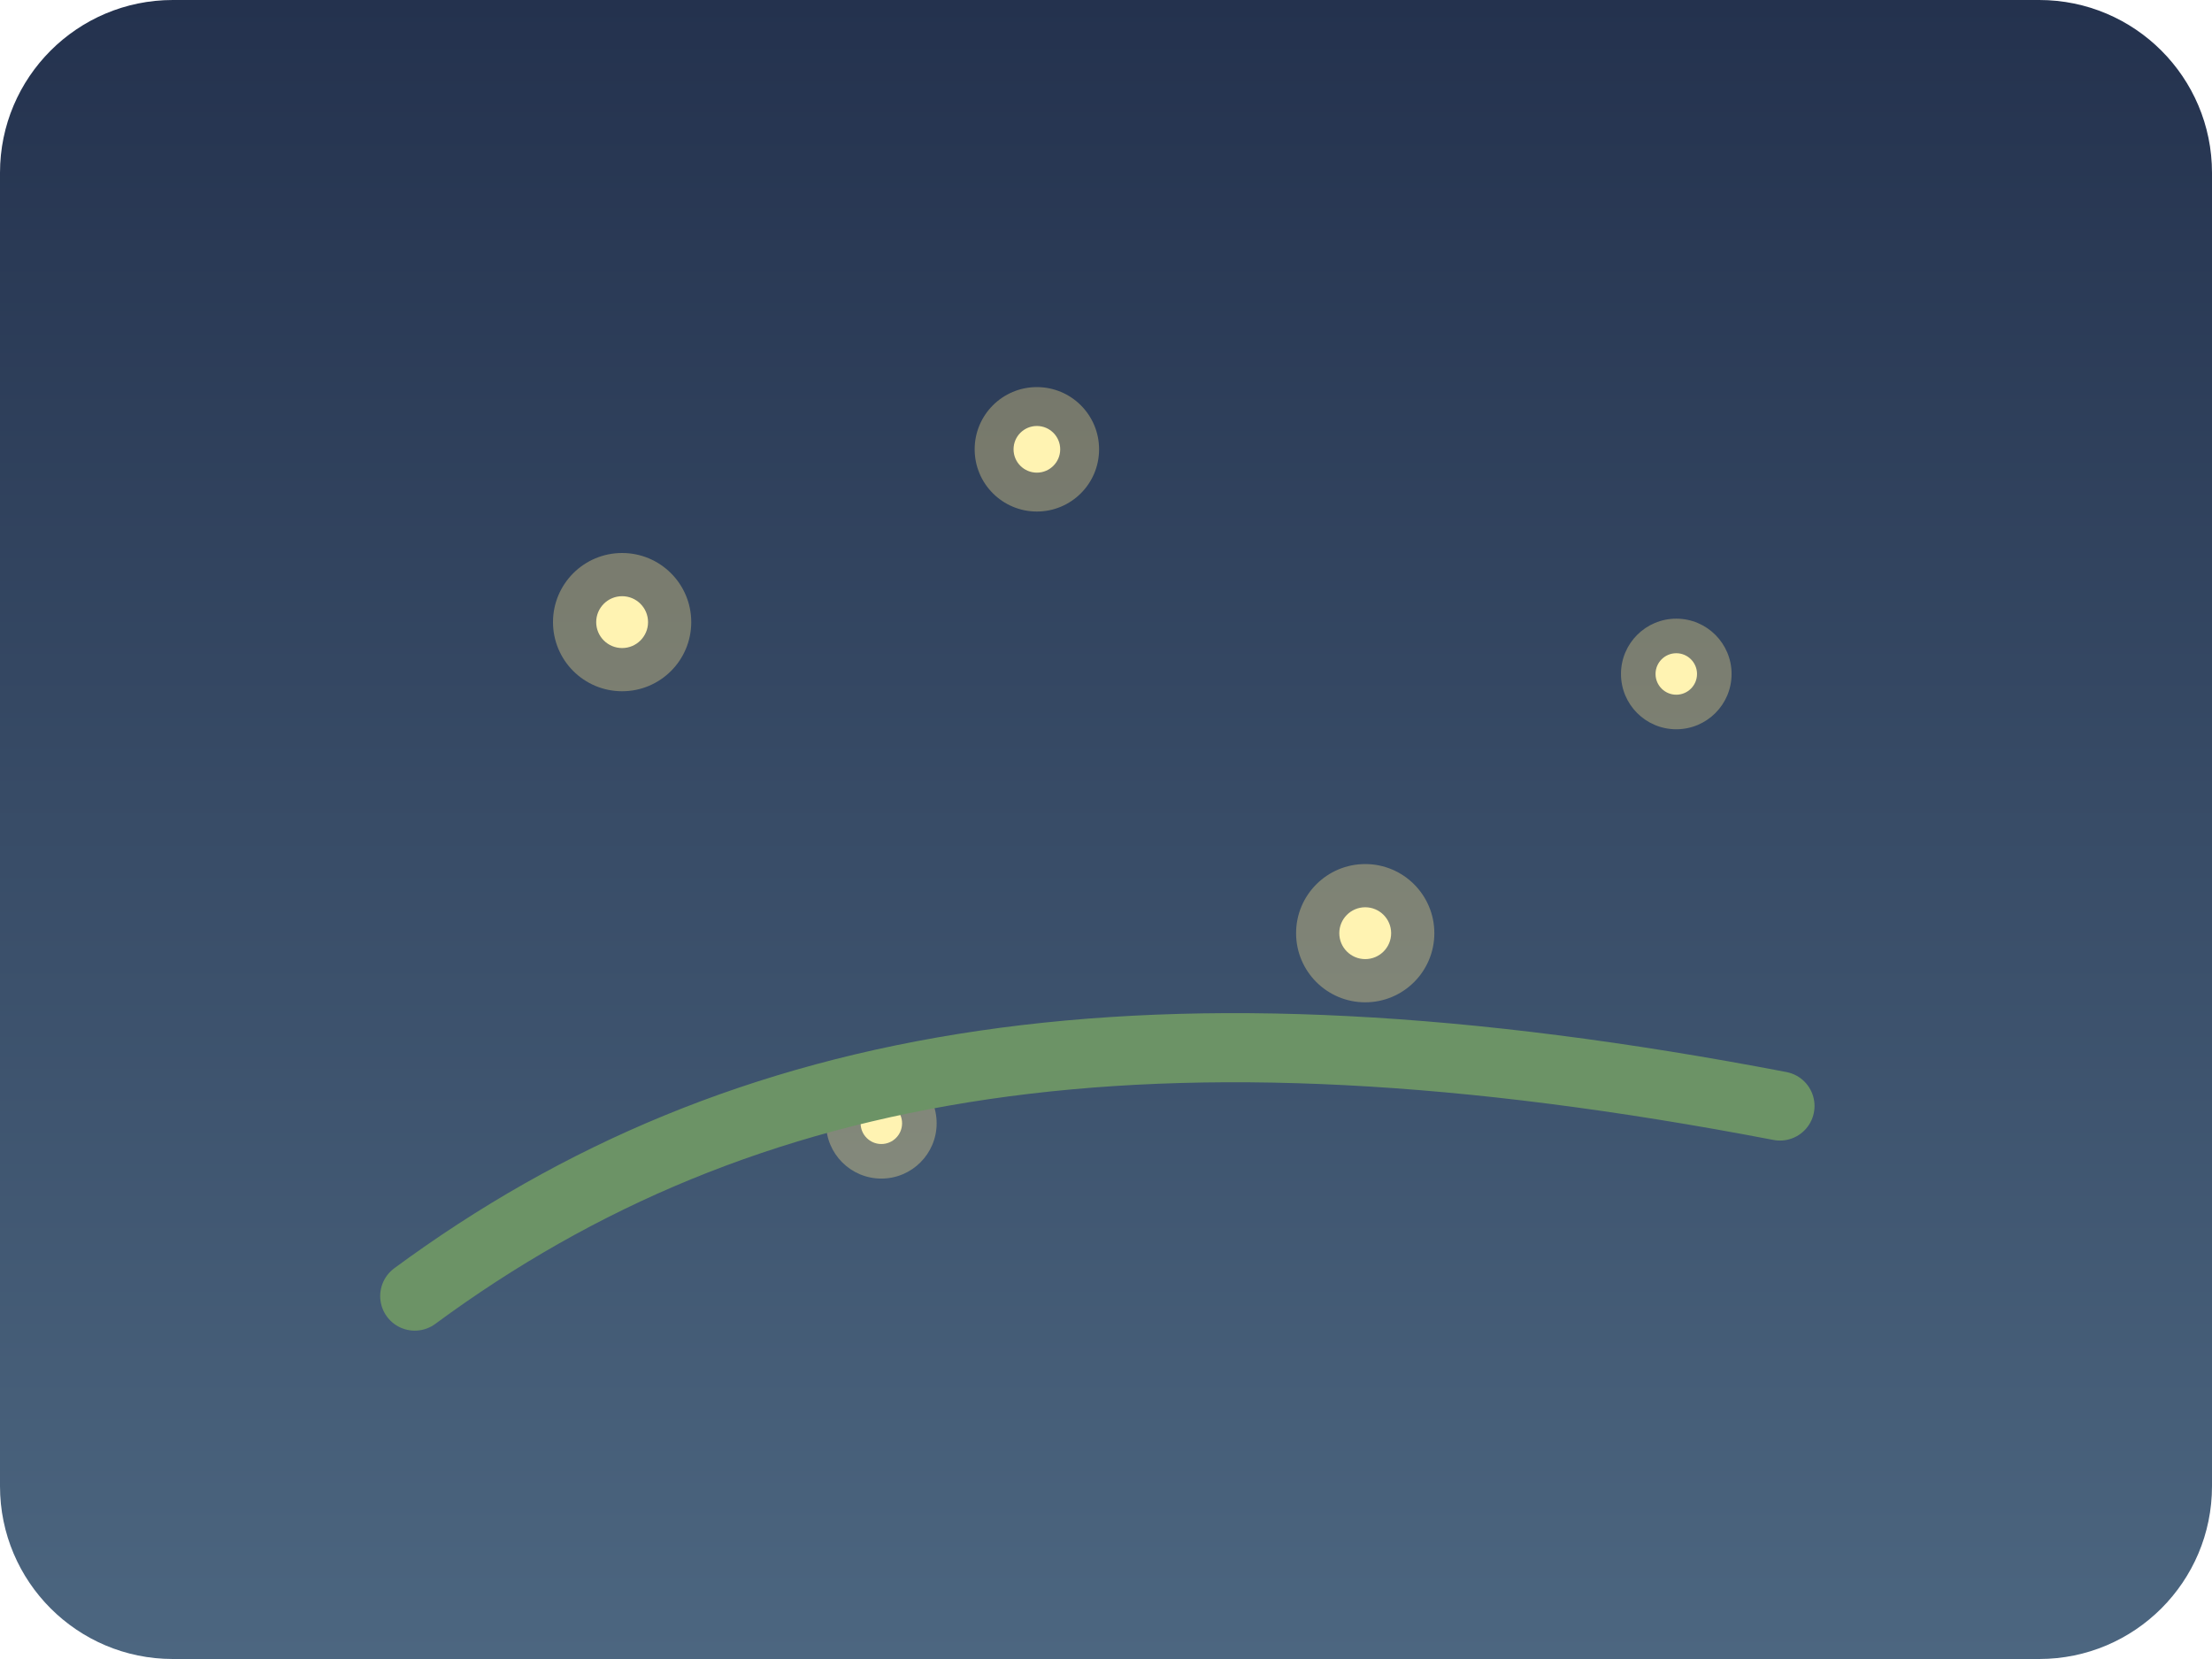
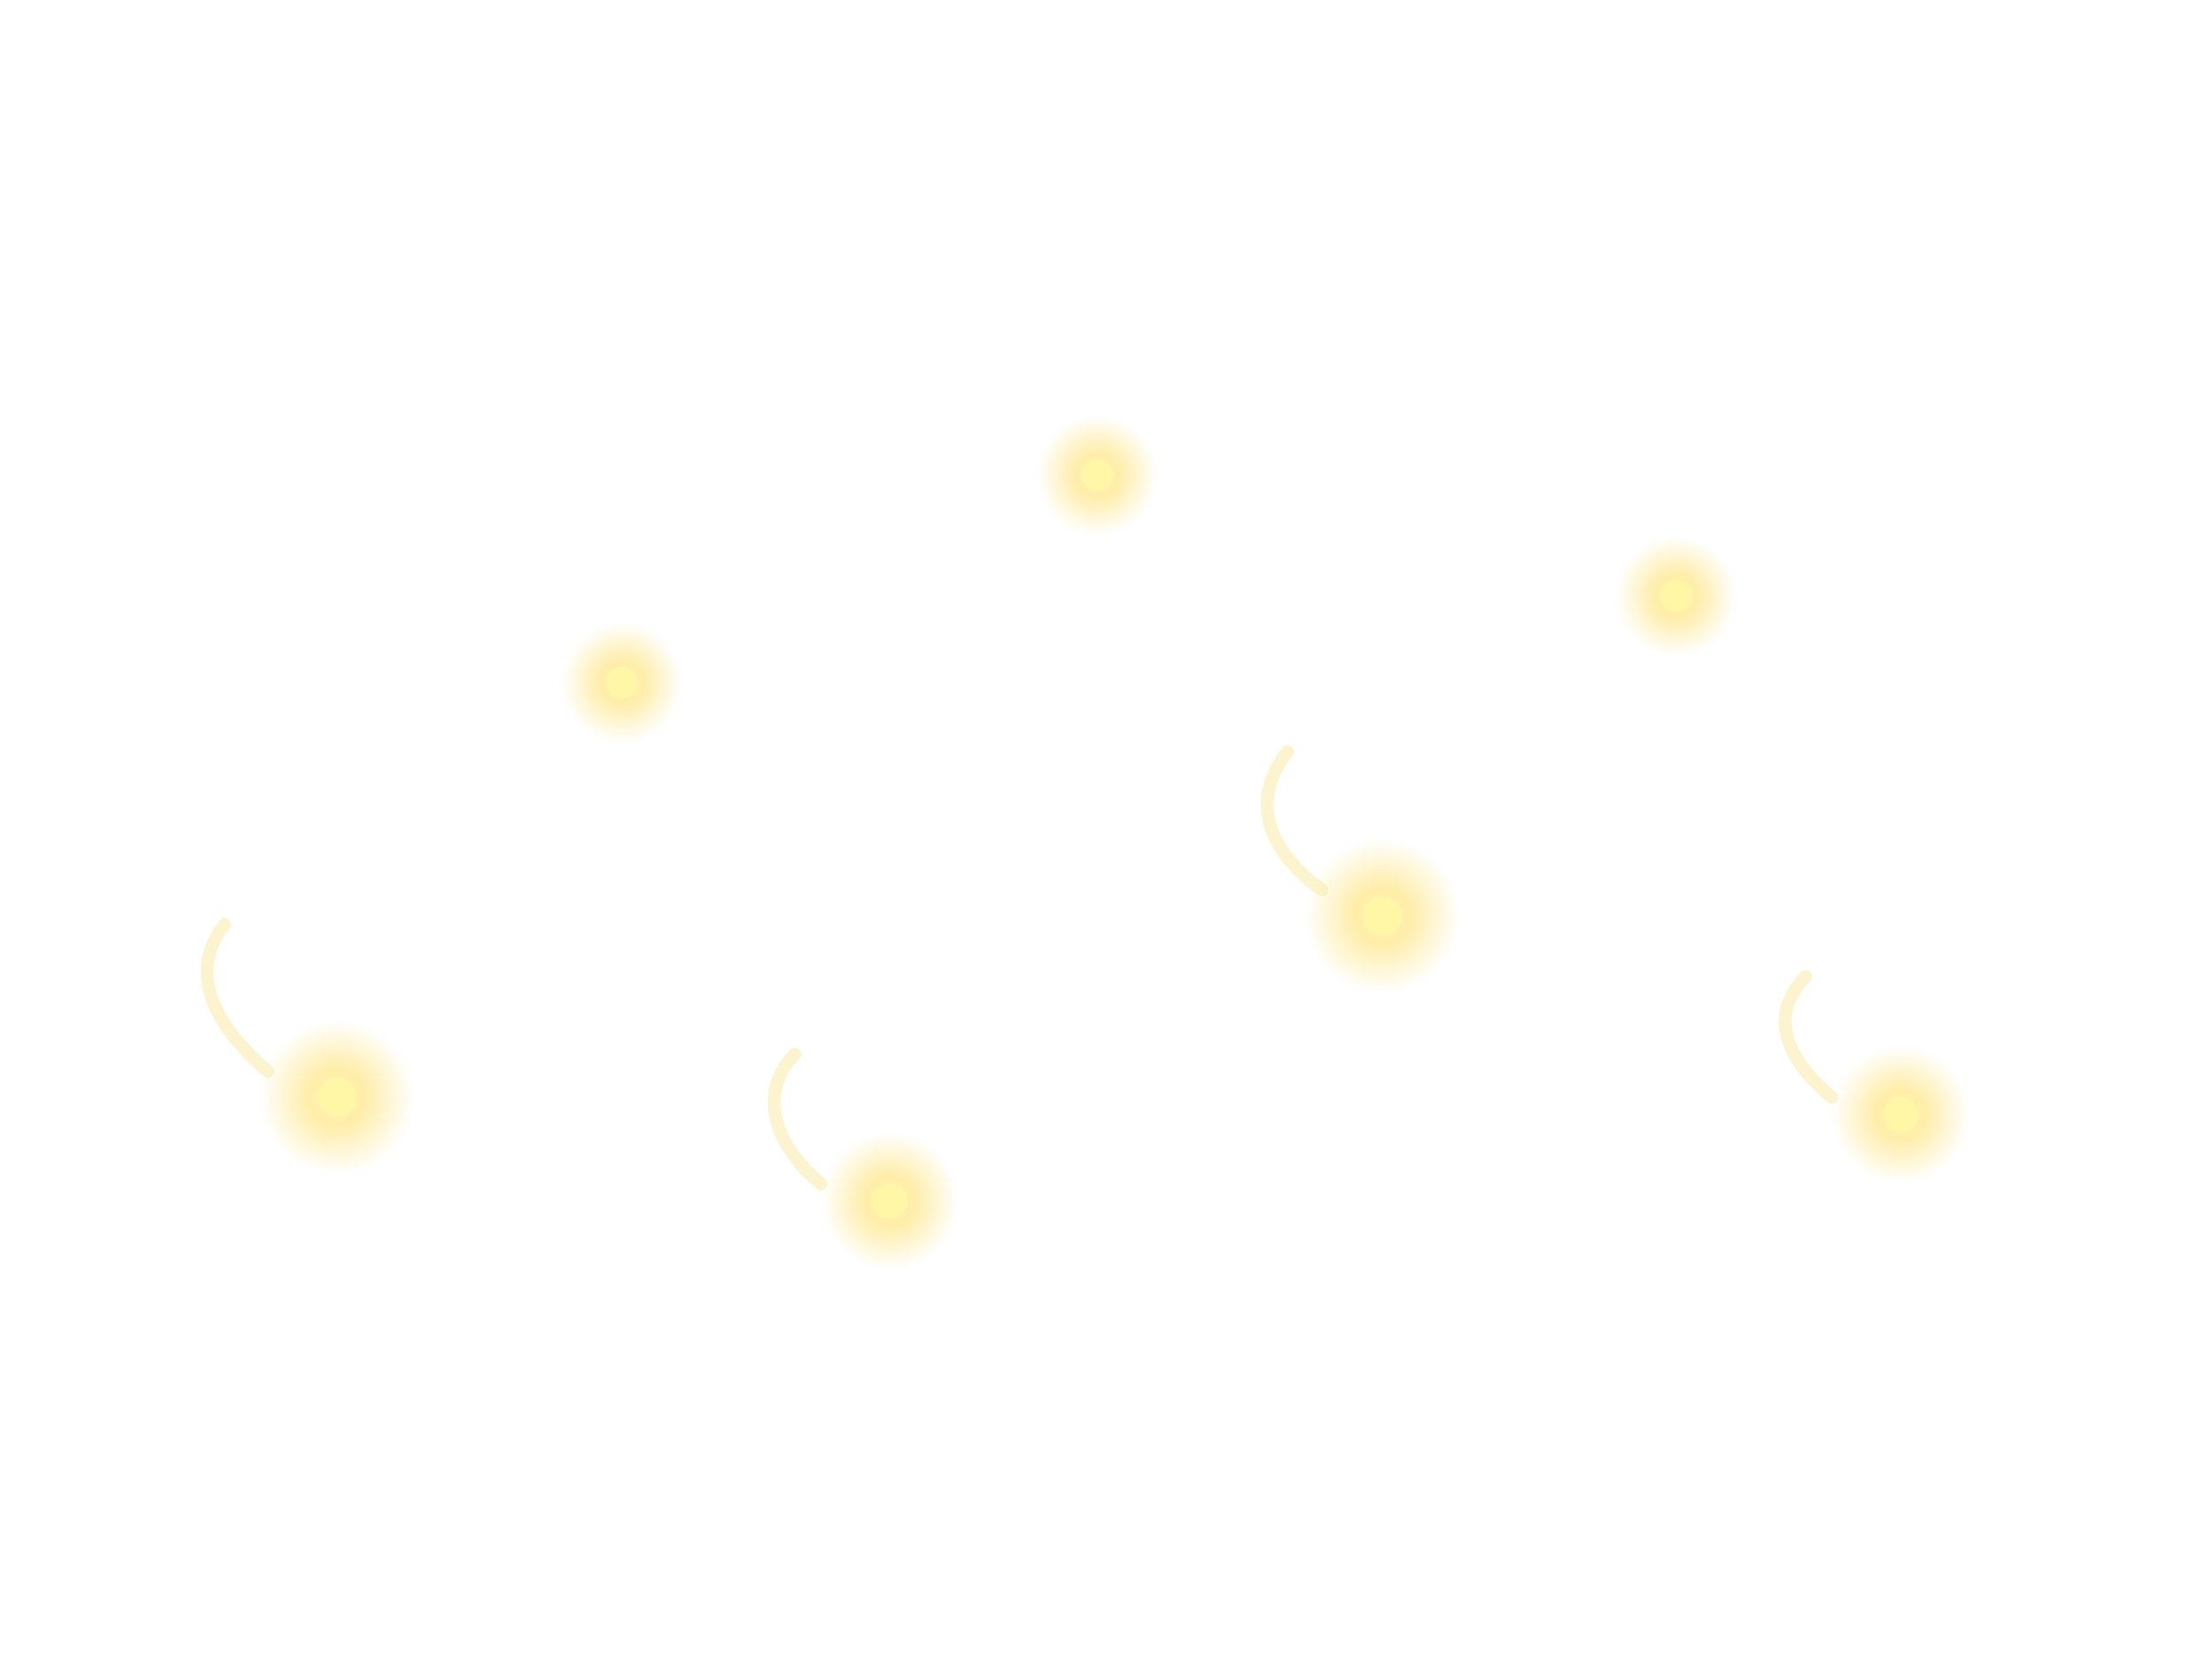
<svg xmlns="http://www.w3.org/2000/svg" viewBox="0 0 256 192" width="256" height="192" focusable="false" aria-hidden="true">
  <defs>
-     <linearGradient id="weather_fireflies_balanced__sky" x1="0" y1="0" x2="0" y2="1">
-       <stop offset="0%" stop-color="#dff2ff" />
-       <stop offset="100%" stop-color="#f7f0de" />
-     </linearGradient>
-     <linearGradient id="weather_fireflies_balanced__night" x1="0" y1="0" x2="0" y2="1">
-       <stop offset="0%" stop-color="#24324e" />
-       <stop offset="100%" stop-color="#4c6680" />
-     </linearGradient>
+     <radialGradient id="fireflyGlow">
+       <stop offset="0" stop-color="#fffbd0" stop-opacity="1" />
+       <stop offset="0.35" stop-color="#ffe78a" stop-opacity="0.75" />
+       <stop offset="1" stop-color="#ffe78a" stop-opacity="0" />
+     </radialGradient>
  </defs>
-   <rect width="256" height="192" rx="20" fill="url(#weather_fireflies_balanced__night)" />
-   <circle cx="72" cy="72" r="8" fill="#ffe68b" opacity="0.35" />
-   <circle cx="72" cy="72" r="3" fill="#fff3b2" />
-   <circle cx="120" cy="52" r="7.2" fill="#ffe68b" opacity="0.35" />
-   <circle cx="120" cy="52" r="2.7" fill="#fff3b2" />
-   <circle cx="158" cy="108" r="8" fill="#ffe68b" opacity="0.35" />
-   <circle cx="158" cy="108" r="3" fill="#fff3b2" />
-   <circle cx="194" cy="78" r="6.4" fill="#ffe68b" opacity="0.35" />
-   <circle cx="194" cy="78" r="2.4" fill="#fff3b2" />
-   <circle cx="102" cy="130" r="6.4" fill="#ffe68b" opacity="0.35" />
-   <circle cx="102" cy="130" r="2.4" fill="#fff3b2" />
-   <path d="M48 150 C86 122, 133 114, 206 128" stroke="#6c9366" stroke-width="8" fill="none" stroke-linecap="round" />
+   <g fill="url(#fireflyGlow)">
+     <circle cx="39" cy="127" r="9" />
+     <circle cx="72" cy="79" r="7" />
+     <circle cx="103" cy="139" r="8" />
+     <circle cx="127" cy="55" r="7" />
+     <circle cx="160" cy="106" r="9" />
+     <circle cx="194" cy="69" r="7" />
+     <circle cx="220" cy="129" r="8" />
+   </g>
+   <g fill="#fff7a6">
+     <circle cx="39" cy="127" r="2.2" />
+     <circle cx="72" cy="79" r="1.8" />
+     <circle cx="103" cy="139" r="2" />
+     <circle cx="127" cy="55" r="1.8" />
+     <circle cx="160" cy="106" r="2.2" />
+     <circle cx="194" cy="69" r="1.8" />
+     <circle cx="220" cy="129" r="2" />
+   </g>
+   <g fill="none" stroke="#f7e9a0" stroke-width="1.5" stroke-linecap="round" opacity="0.5">
+     <path d="M31 124c-7-6-9-12-5-17" />
+     <path d="M95 137c-6-5-7-11-3-15" />
+     <path d="M153 103c-7-5-8-11-4-16" />
+     <path d="M212 127c-6-5-7-10-3-14" />
+   </g>
</svg>
